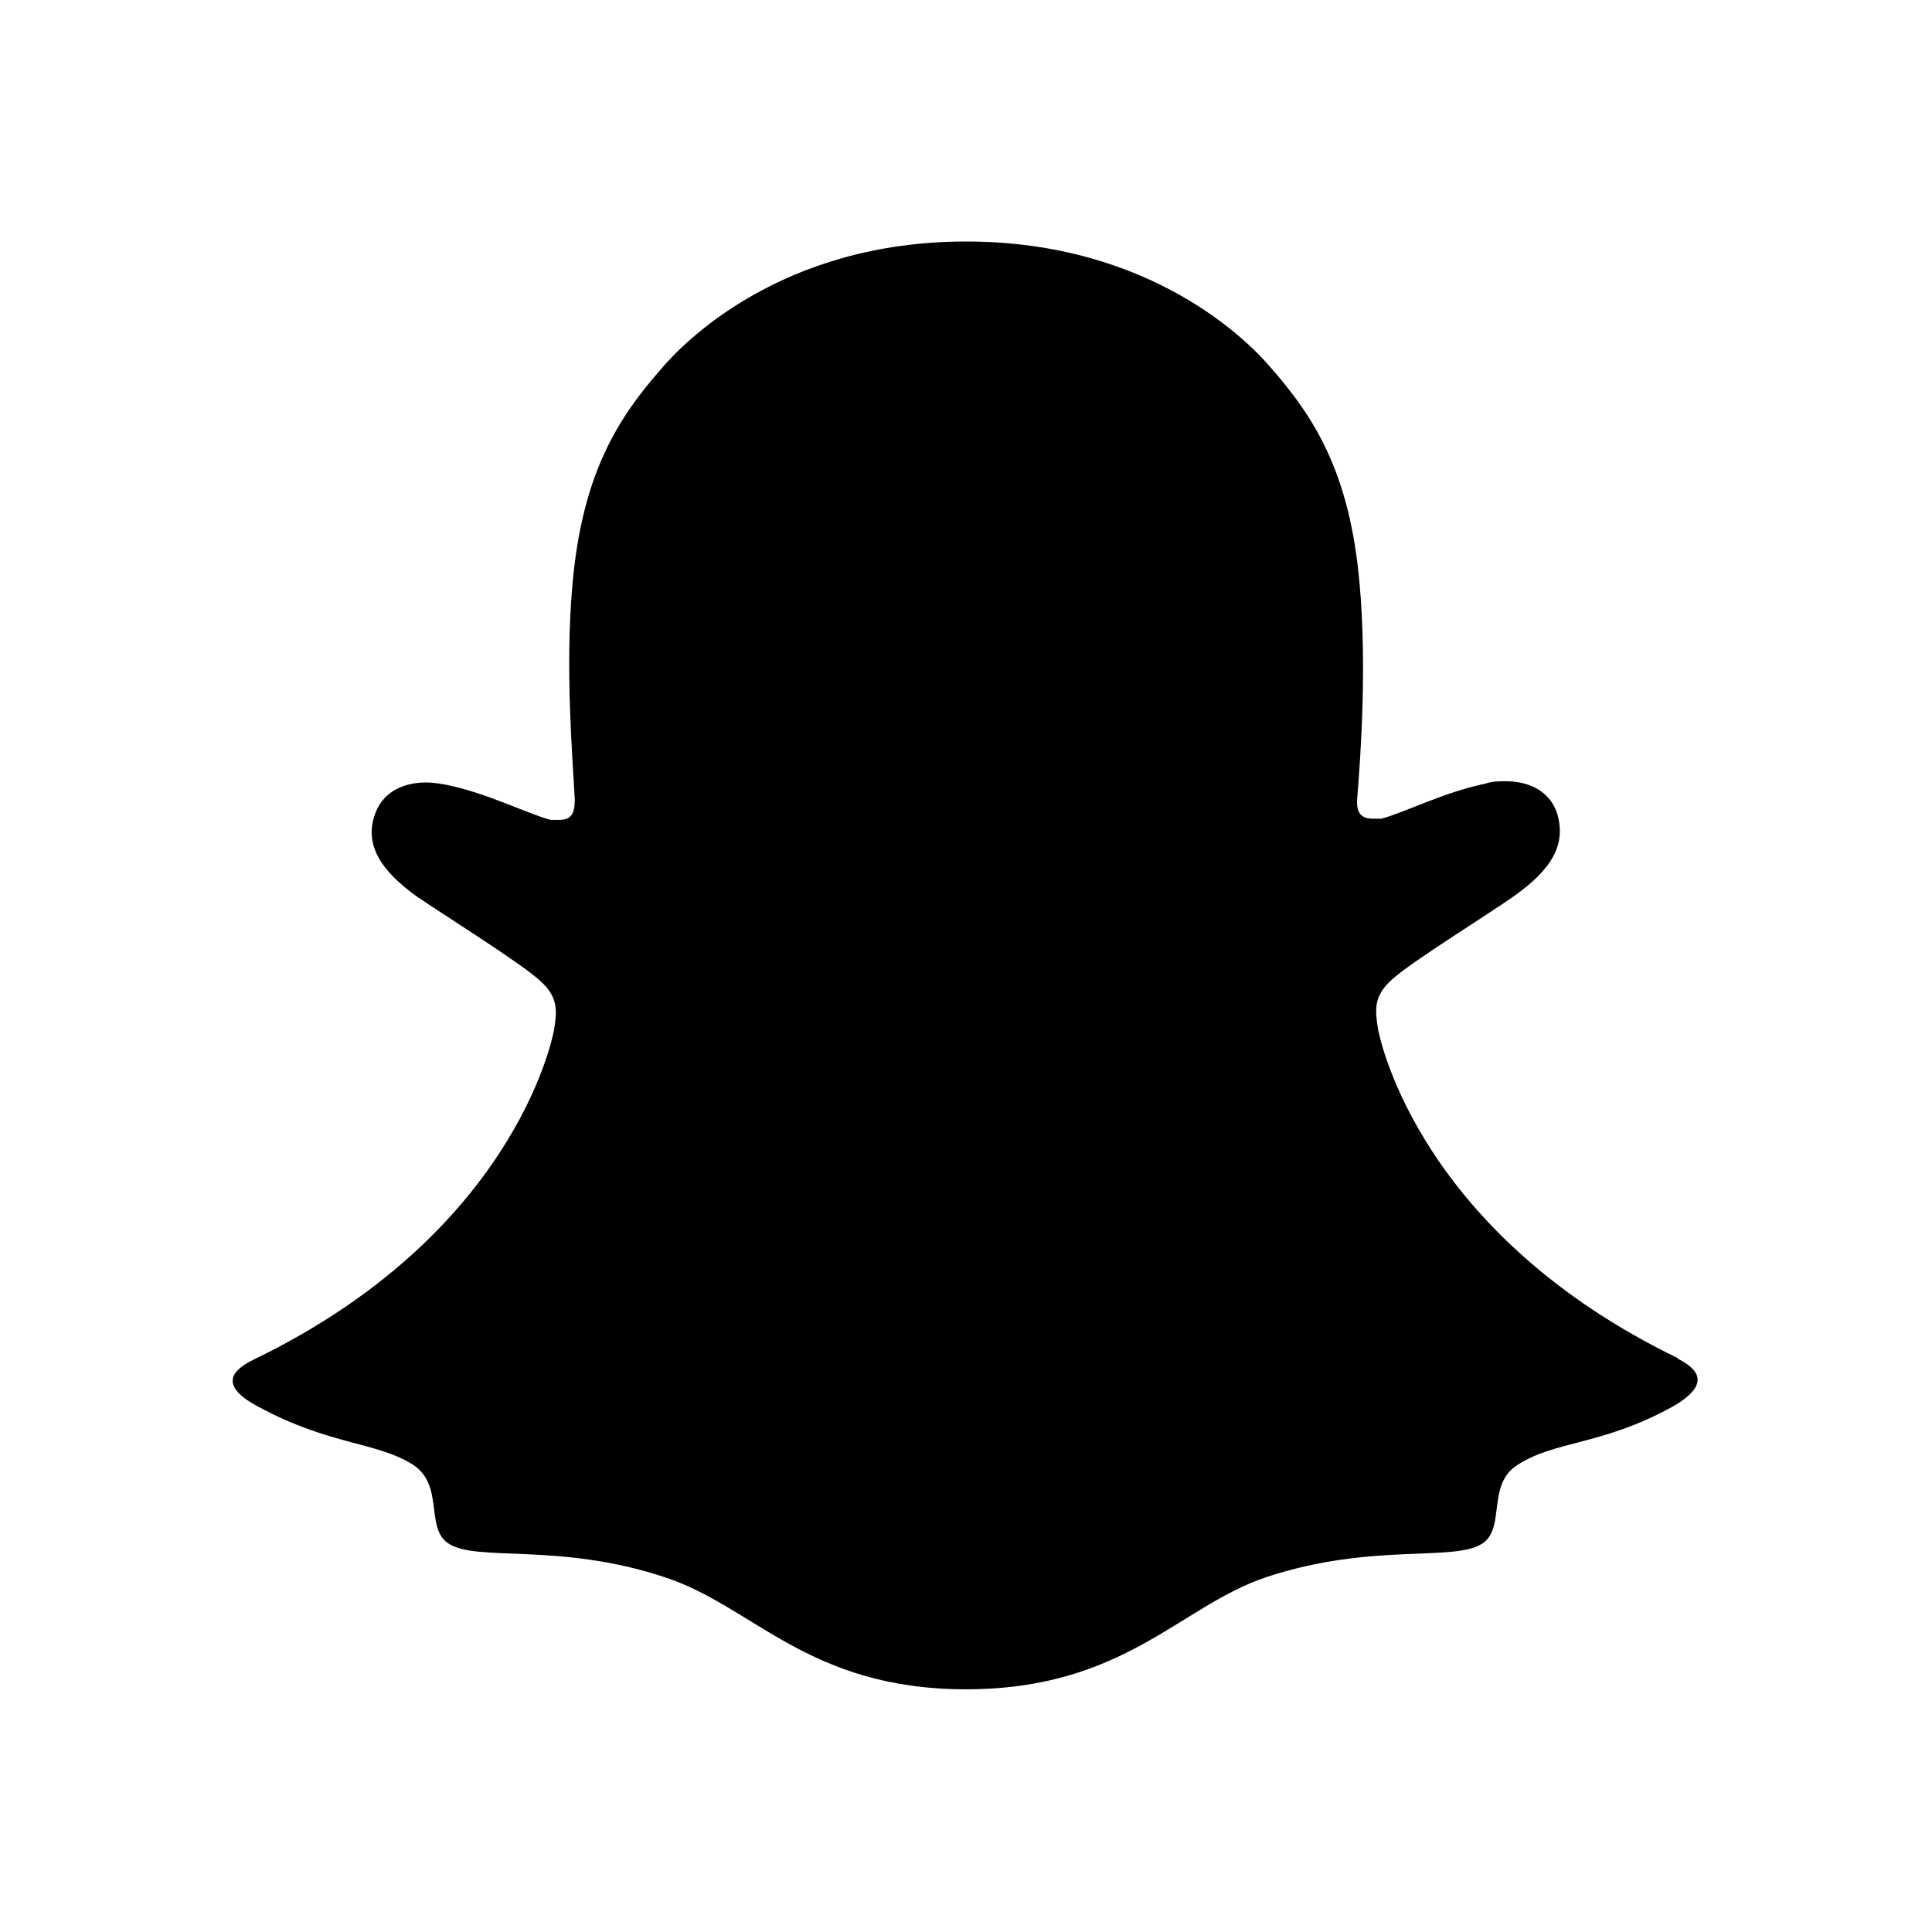
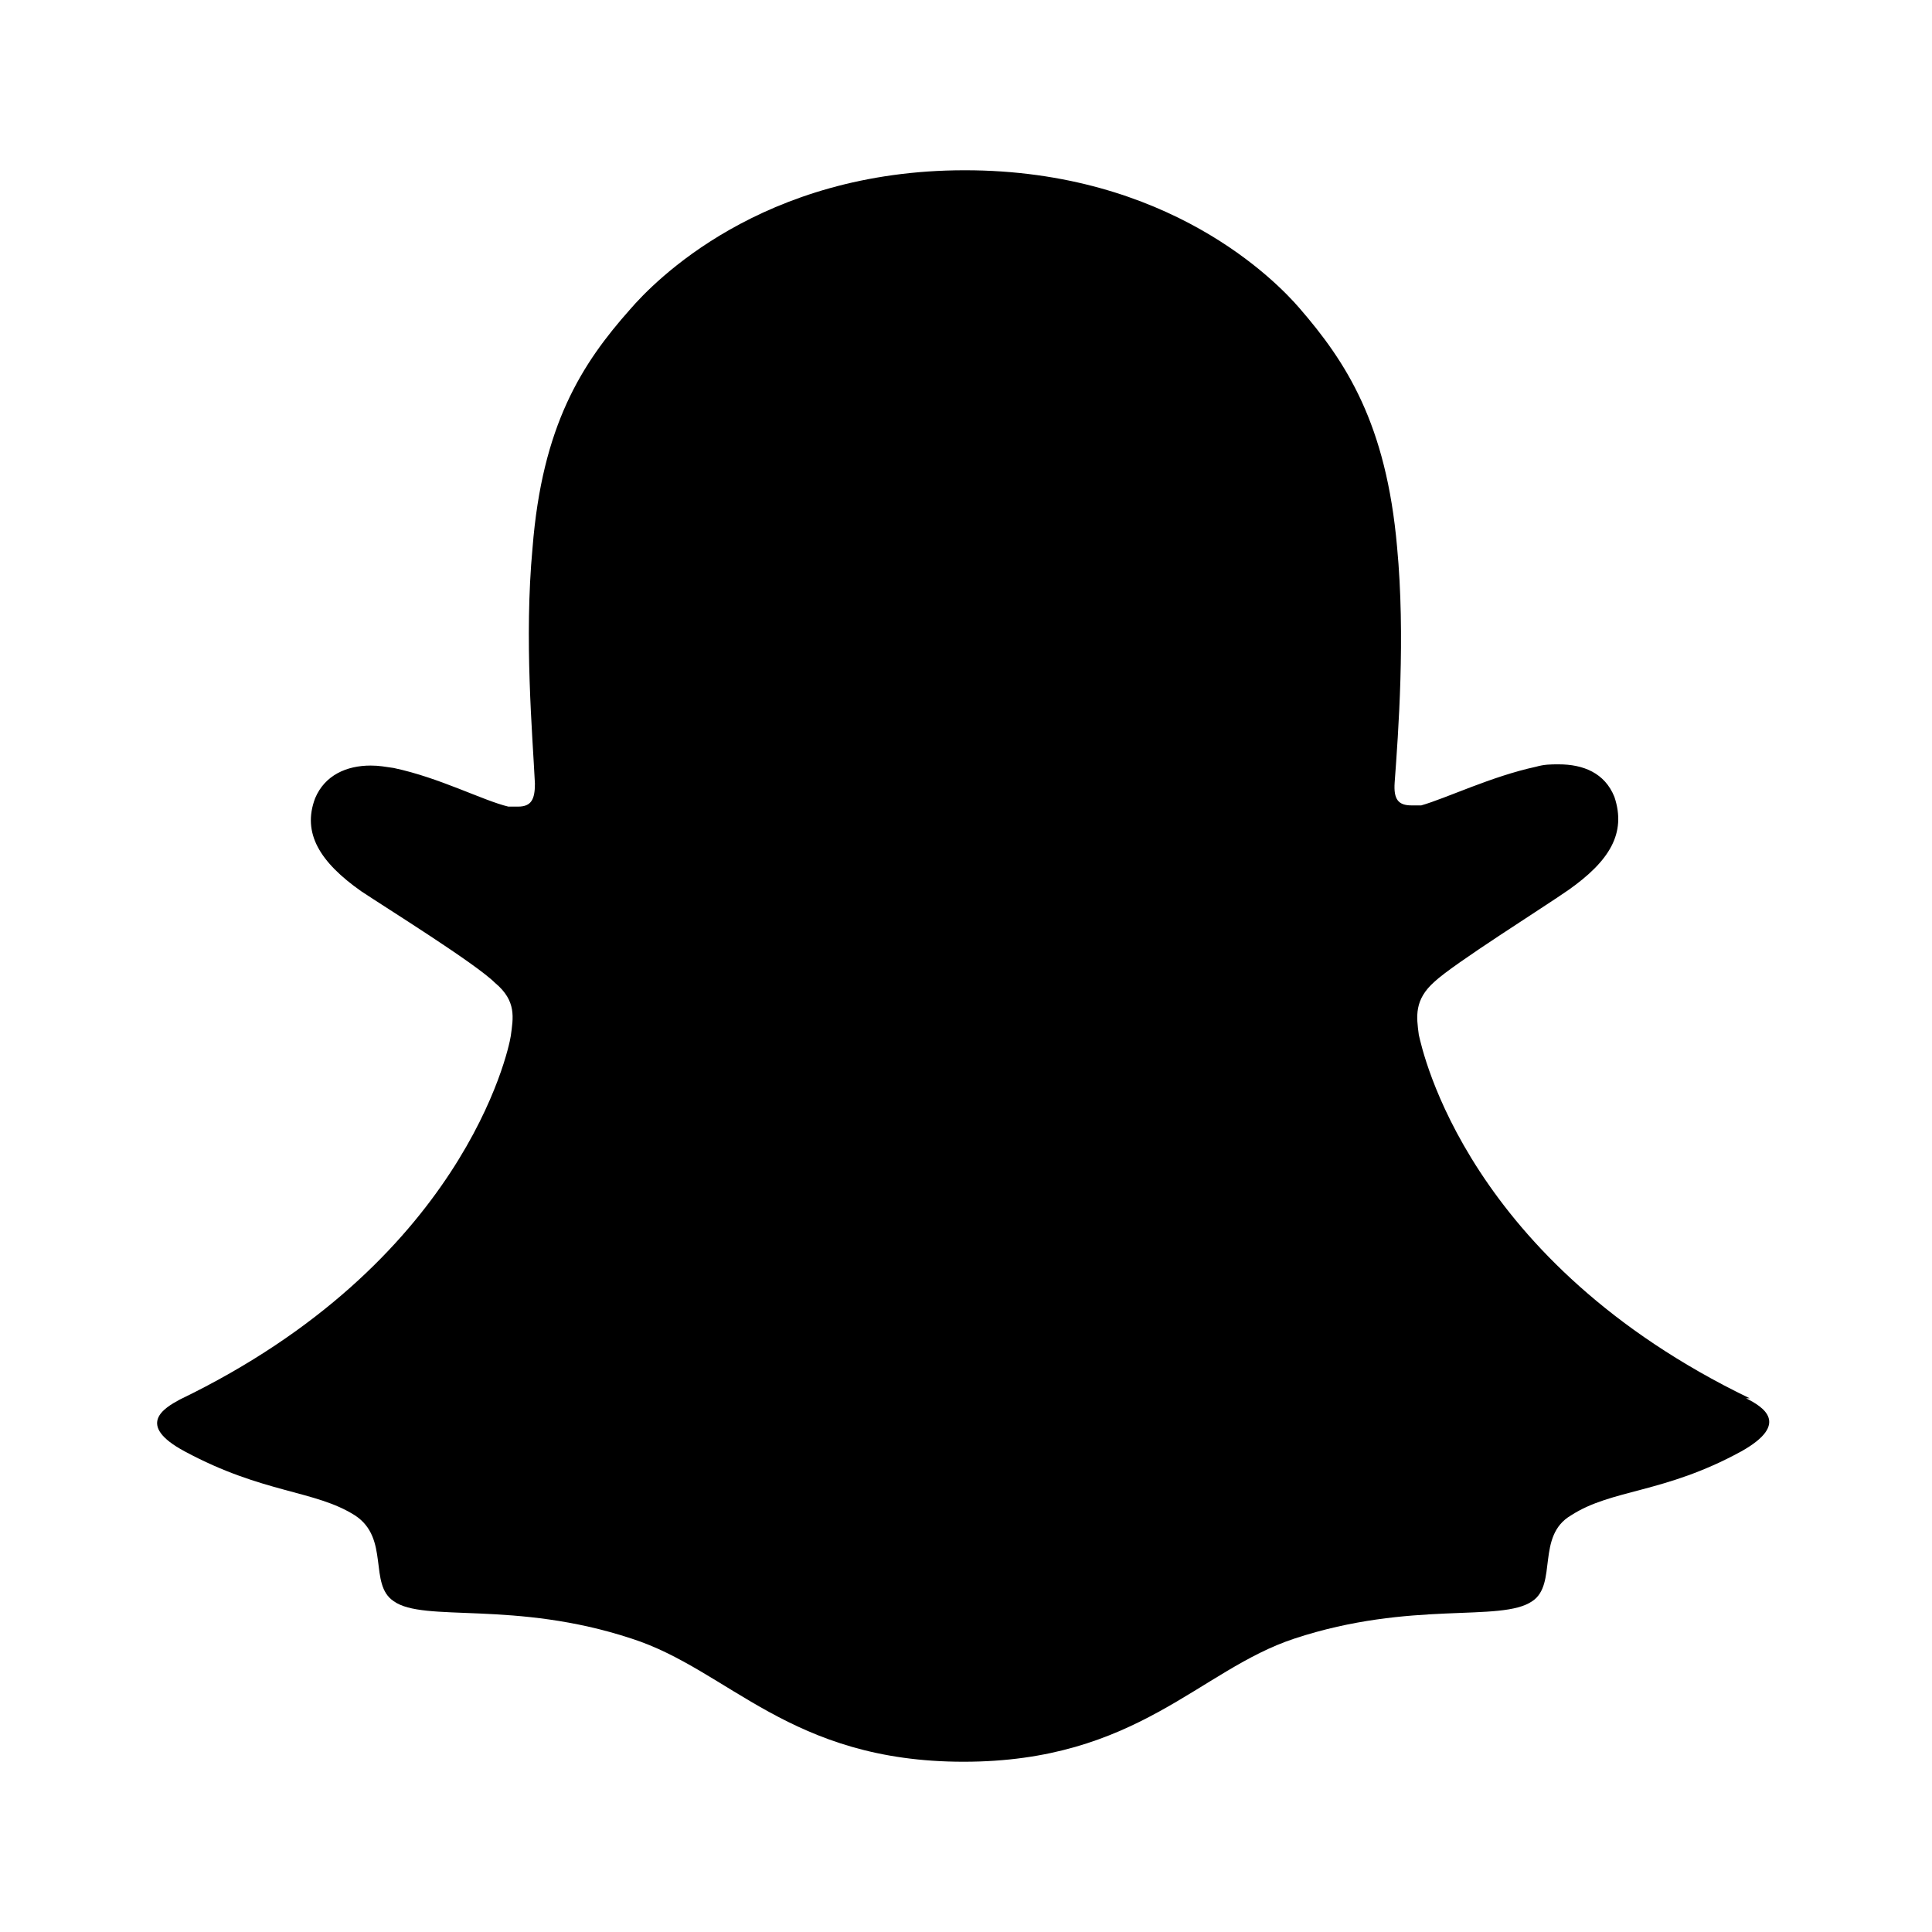
<svg xmlns="http://www.w3.org/2000/svg" width="16" height="16" viewBox="0 0 16 16" fill="currentColor">
-   <path d="M13.9,11.25C11.77,10.22 11.43,8.63 11.41,8.51C11.39,8.37 11.37,8.25 11.53,8.11C11.68,7.97 12.36,7.55 12.54,7.42C12.85,7.2 12.98,6.99 12.89,6.72C12.82,6.54 12.65,6.47 12.47,6.47C12.41,6.47 12.36,6.47 12.3,6.49C11.96,6.56 11.63,6.73 11.44,6.78L11.37,6.78C11.27,6.78 11.23,6.73 11.24,6.61C11.27,6.24 11.32,5.51 11.26,4.84C11.18,3.91 10.88,3.45 10.52,3.04C10.35,2.84 9.54,2 8,2C6.46,2 5.65,2.85 5.48,3.05C5.12,3.46 4.82,3.92 4.74,4.85C4.68,5.53 4.74,6.25 4.76,6.62C4.76,6.74 4.73,6.79 4.63,6.79L4.56,6.79C4.37,6.74 4.04,6.57 3.7,6.5C3.64,6.49 3.59,6.48 3.53,6.48C3.35,6.48 3.18,6.55 3.11,6.73C3.01,6.99 3.15,7.21 3.46,7.43C3.65,7.56 4.32,7.98 4.47,8.12C4.63,8.26 4.61,8.38 4.59,8.52C4.57,8.64 4.23,10.23 2.1,11.26C1.98,11.32 1.76,11.45 2.14,11.65C2.73,11.97 3.12,11.94 3.42,12.13C3.68,12.3 3.52,12.65 3.71,12.78C3.94,12.94 4.62,12.77 5.5,13.06C6.24,13.3 6.69,13.99 8,13.99C9.31,13.99 9.77,13.3 10.49,13.06C11.37,12.77 12.05,12.94 12.28,12.78C12.47,12.65 12.31,12.29 12.57,12.13C12.88,11.93 13.27,11.97 13.85,11.65C14.22,11.44 14.01,11.31 13.89,11.25L13.9,11.25Z" />
+   <path d="M14.49,11.58L14.46,11.58C14.6,11.65 14.83,11.79 14.42,12.02C13.78,12.37 13.35,12.33 13.01,12.55C12.72,12.72 12.9,13.12 12.69,13.26C12.43,13.44 11.69,13.25 10.72,13.57C9.93,13.83 9.42,14.59 7.98,14.59C6.54,14.59 6.04,13.83 5.23,13.57C4.26,13.25 3.51,13.44 3.26,13.26C3.05,13.12 3.23,12.74 2.94,12.55C2.61,12.34 2.18,12.37 1.53,12.02C1.12,11.8 1.36,11.66 1.49,11.59C3.83,10.46 4.21,8.71 4.23,8.58C4.25,8.43 4.28,8.29 4.1,8.14C3.94,7.98 3.2,7.52 2.99,7.38C2.65,7.14 2.5,6.9 2.61,6.61C2.69,6.42 2.87,6.34 3.07,6.34C3.14,6.34 3.19,6.35 3.26,6.36C3.64,6.44 4,6.63 4.21,6.68L4.29,6.68C4.4,6.68 4.43,6.62 4.43,6.49C4.41,6.08 4.34,5.29 4.41,4.54C4.49,3.52 4.82,3.01 5.22,2.56C5.41,2.34 6.3,1.41 7.99,1.41C9.68,1.41 10.57,2.33 10.76,2.55C11.15,3 11.48,3.51 11.57,4.53C11.64,5.27 11.58,6.07 11.55,6.48C11.54,6.62 11.58,6.67 11.69,6.67L11.77,6.67C11.98,6.61 12.35,6.43 12.72,6.35C12.79,6.33 12.84,6.33 12.91,6.33C13.11,6.33 13.29,6.4 13.37,6.6C13.47,6.9 13.33,7.13 12.99,7.37C12.79,7.51 12.04,7.98 11.88,8.13C11.71,8.28 11.73,8.42 11.75,8.57C11.78,8.7 12.15,10.45 14.49,11.58Z" />
</svg>
